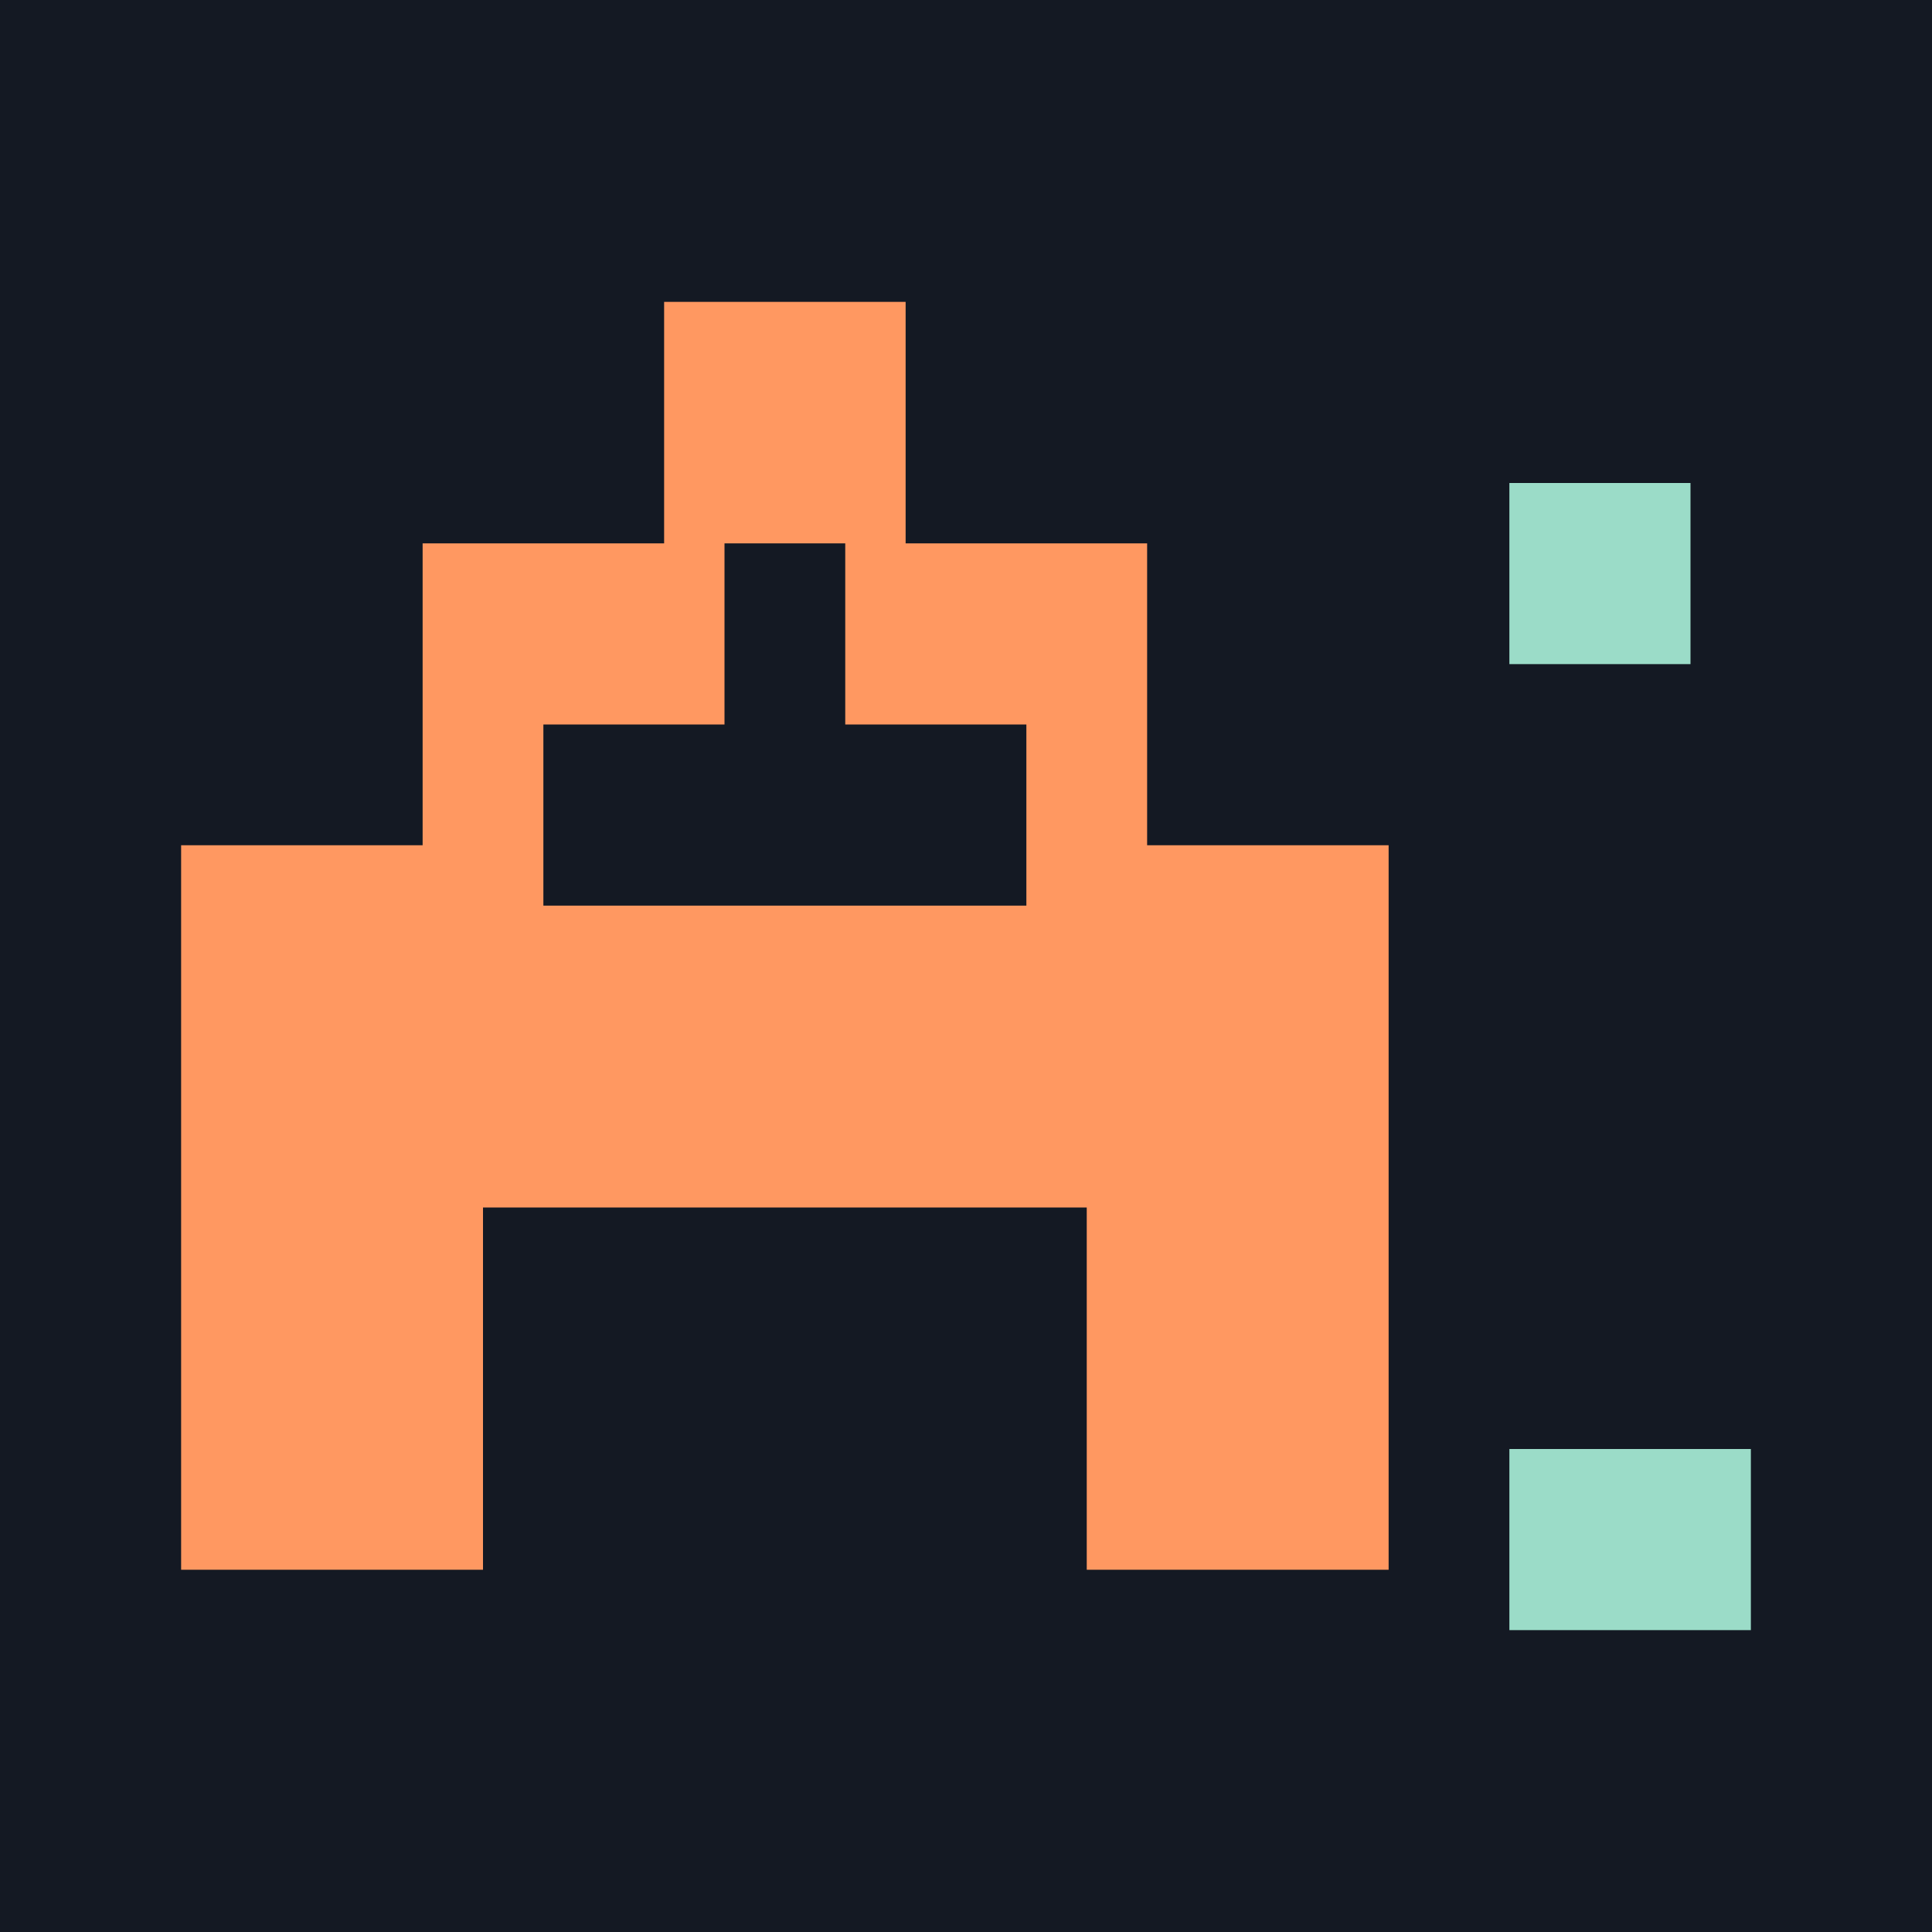
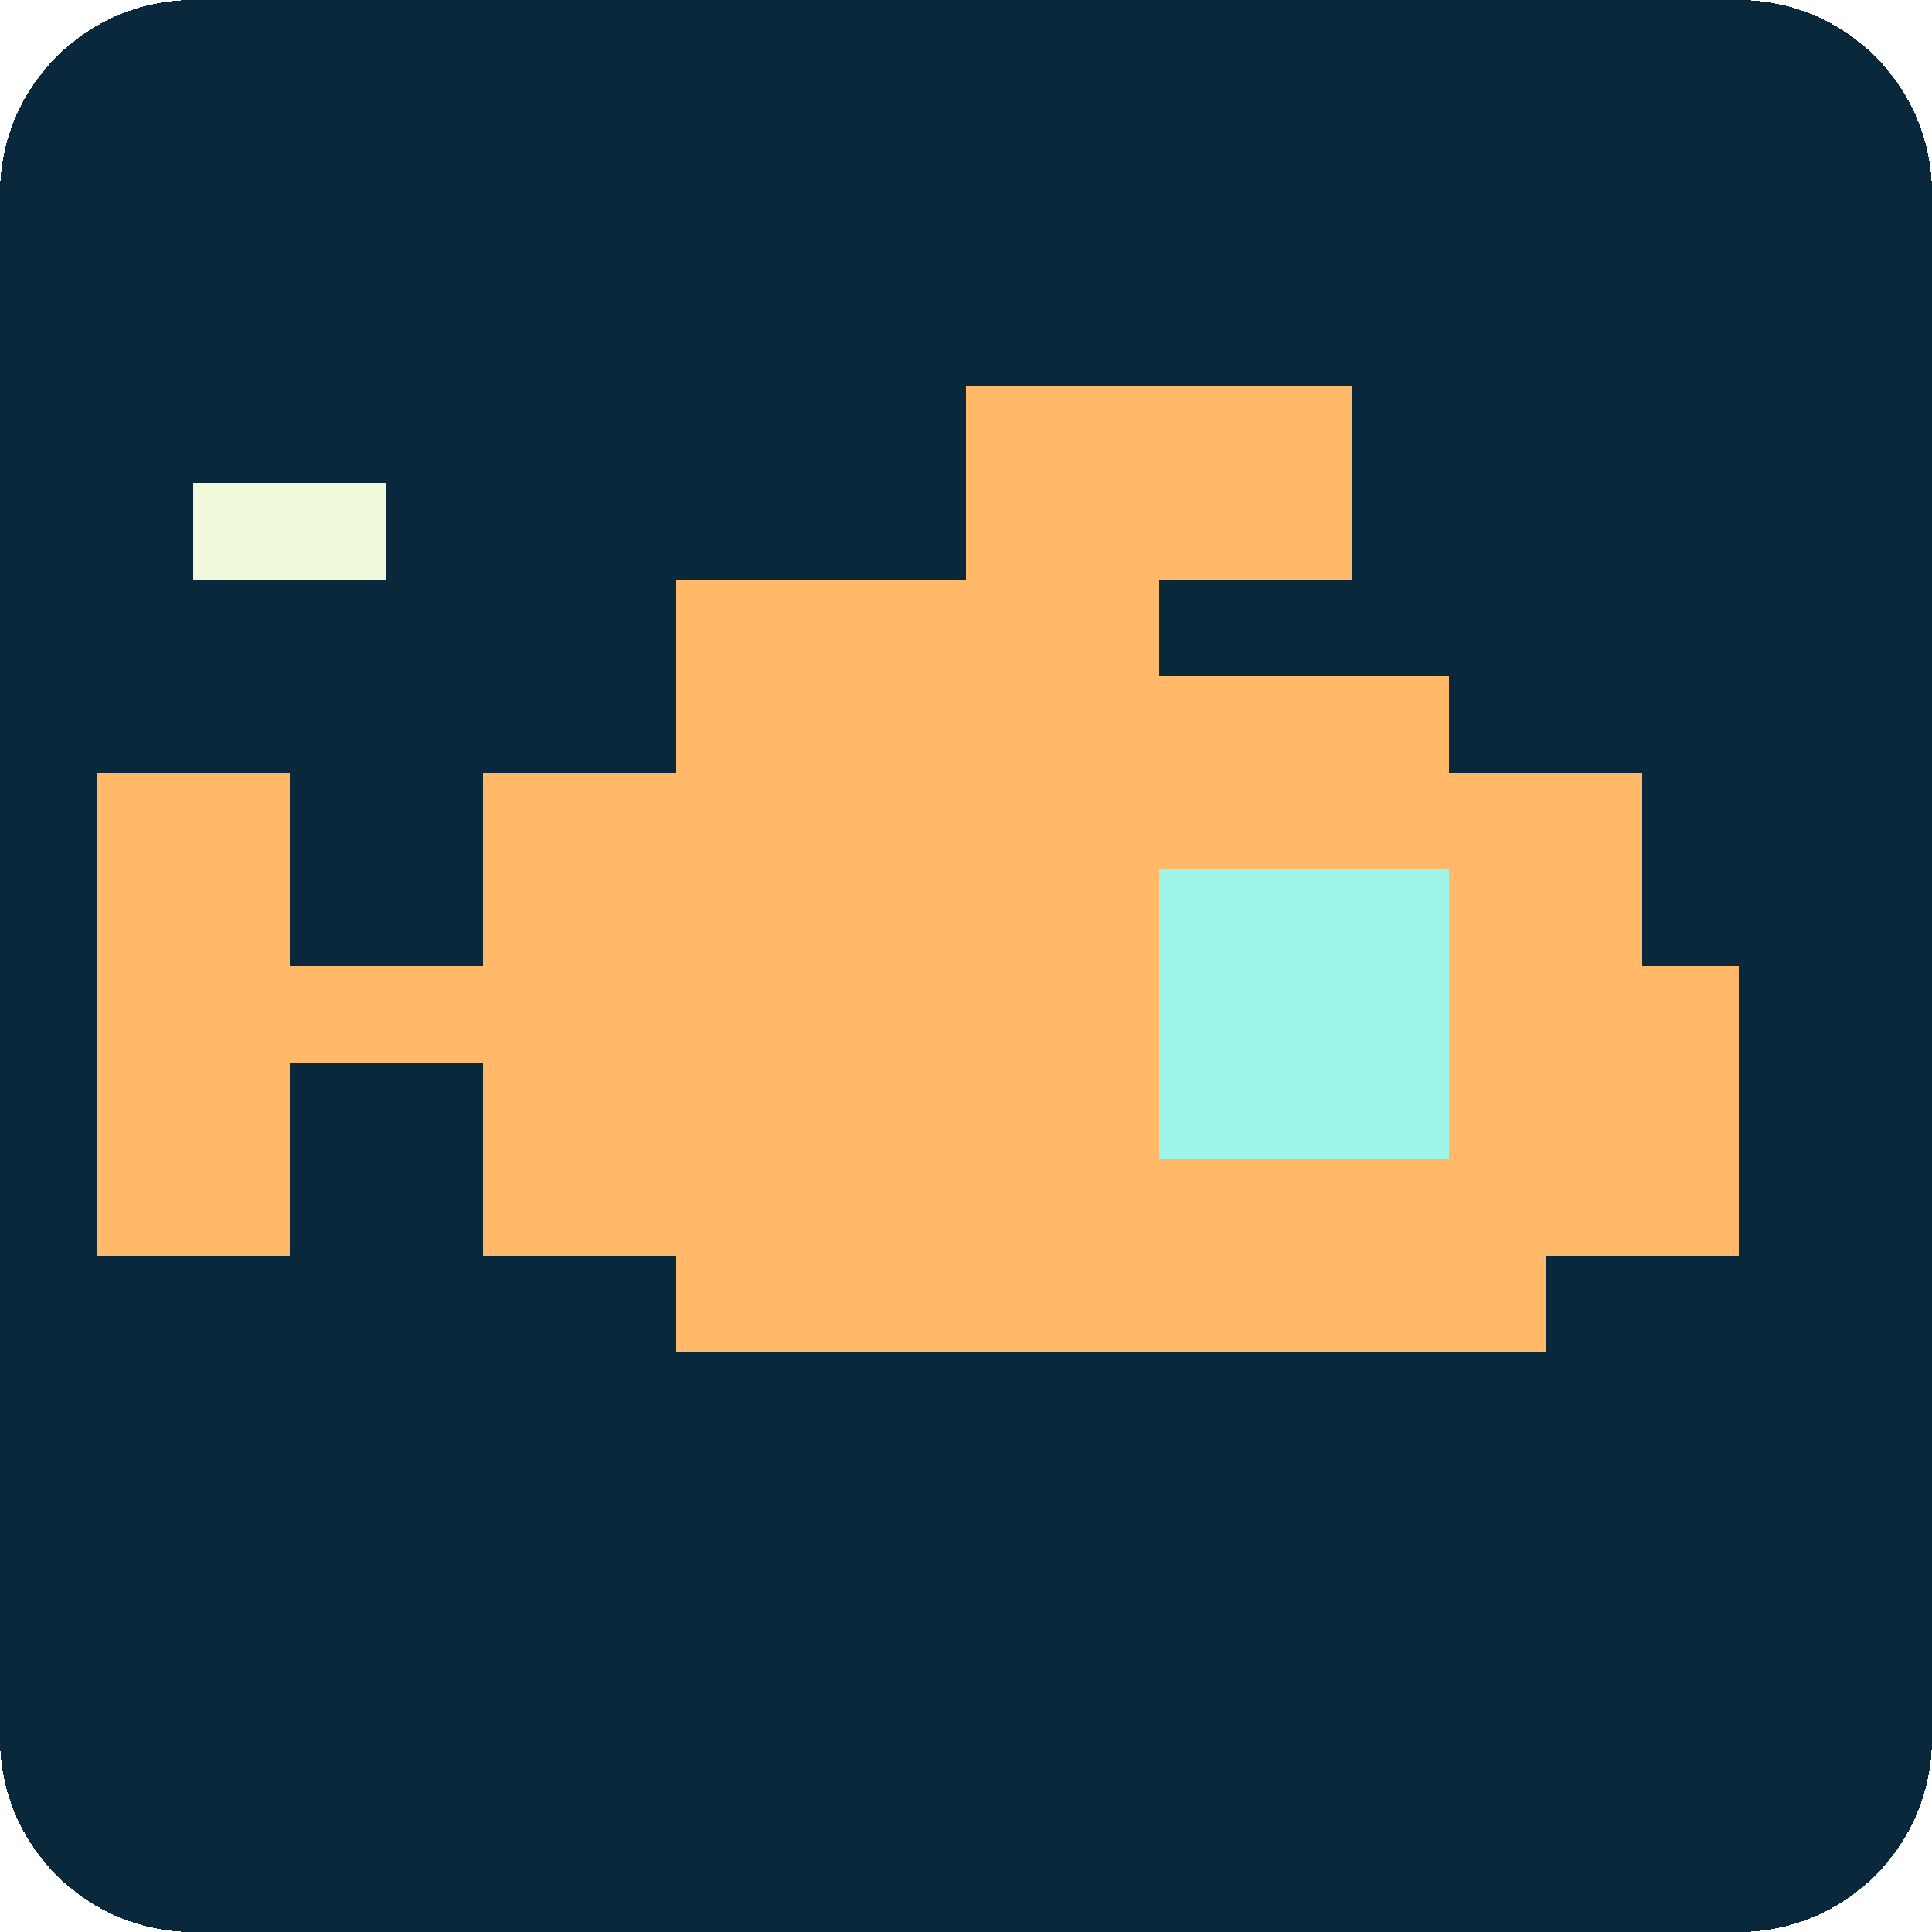
- <svg xmlns="http://www.w3.org/2000/svg" viewBox="0 0 32 32">
-   <rect width="32" height="32" fill="#141923" />
-   <path fill="#ff9861" d="M3 26V14h4V9h4V5h4v4h4v5h4v12h-5v-6H8v6zm6-11h8v-3h-3V9h-2v3H9z" />
-   <path fill="#9bdcc8" d="M25 8h3v3h-3zm0 16h4v3h-4z" />
+ <svg xmlns="http://www.w3.org/2000/svg" viewBox="0 0 20 20" shape-rendering="crispEdges">
+   <rect width="20" height="20" rx="2" fill="#09283b" />
+   <path fill="#ffb968" d="M7 6h3V4h4v2h-2v1h3v1h2v2h1v3h-2v1H7v-1H5v-2H3v2H1V8h2v2h2V8h2z" />
+   <path fill="#9ff5ea" d="M12 9h3v3h-3z" />
+   <path fill="#f1f9dd" d="M2 5h2v1H2z" />
</svg>
